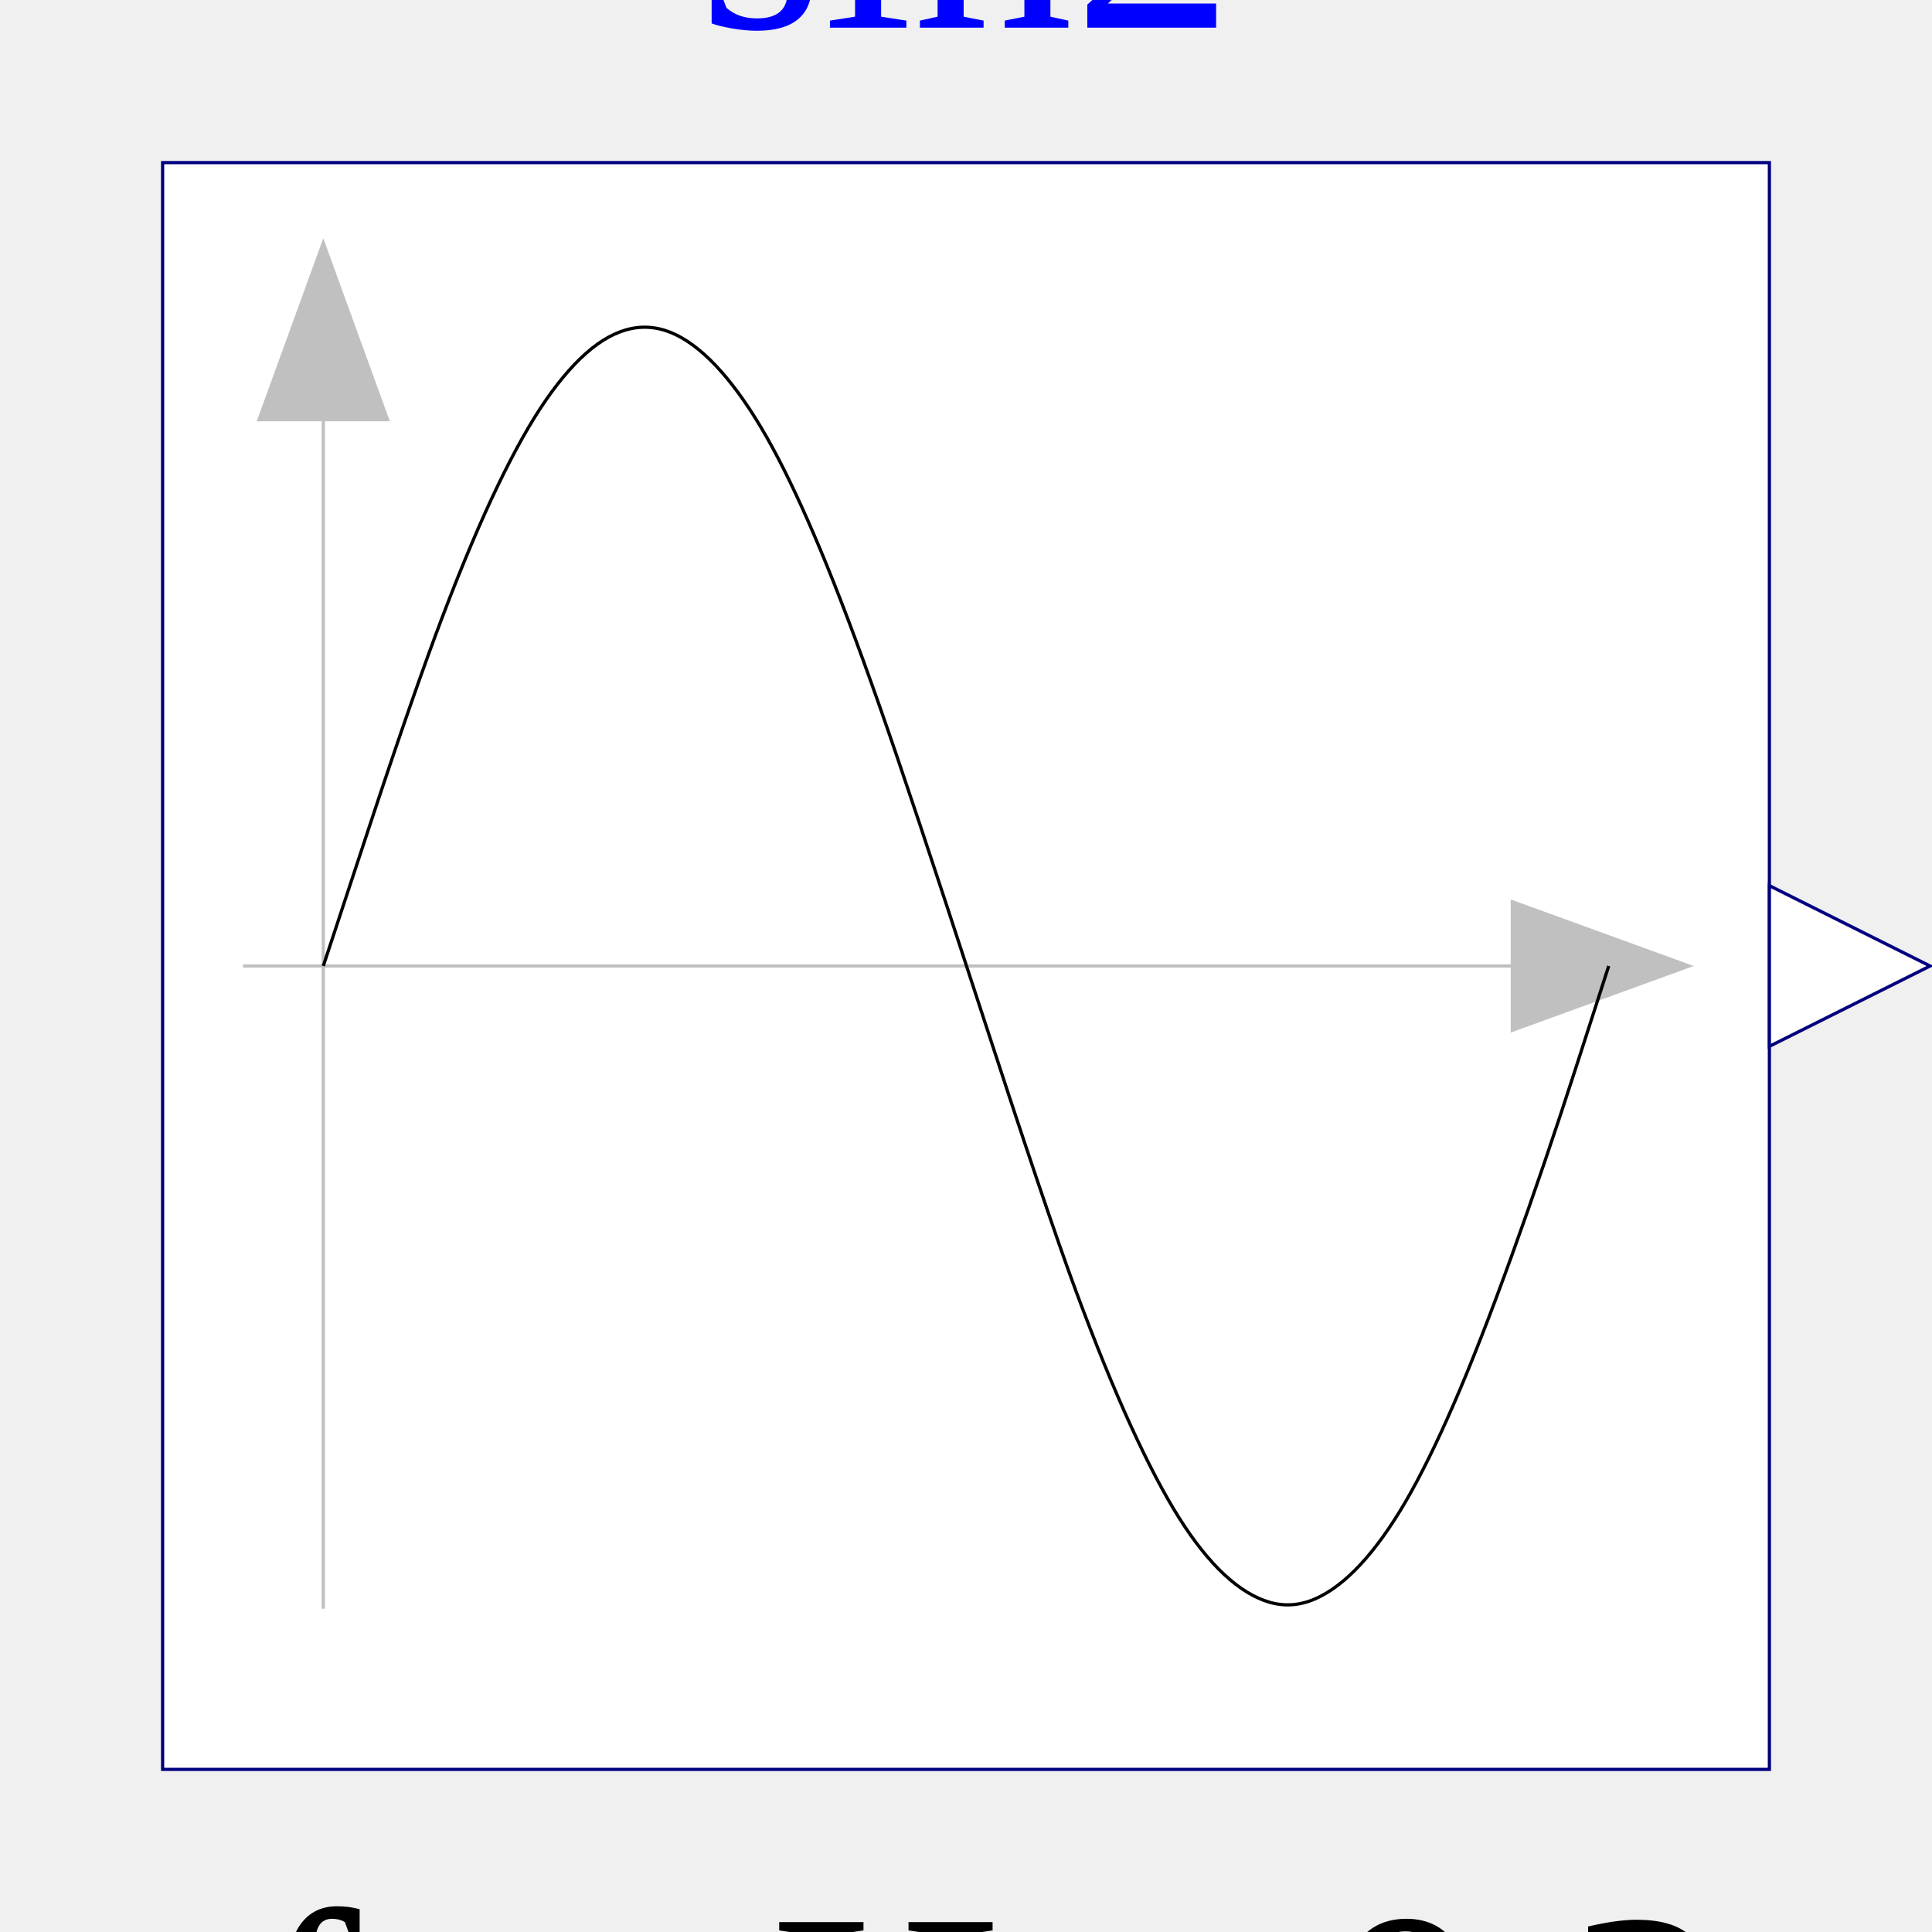
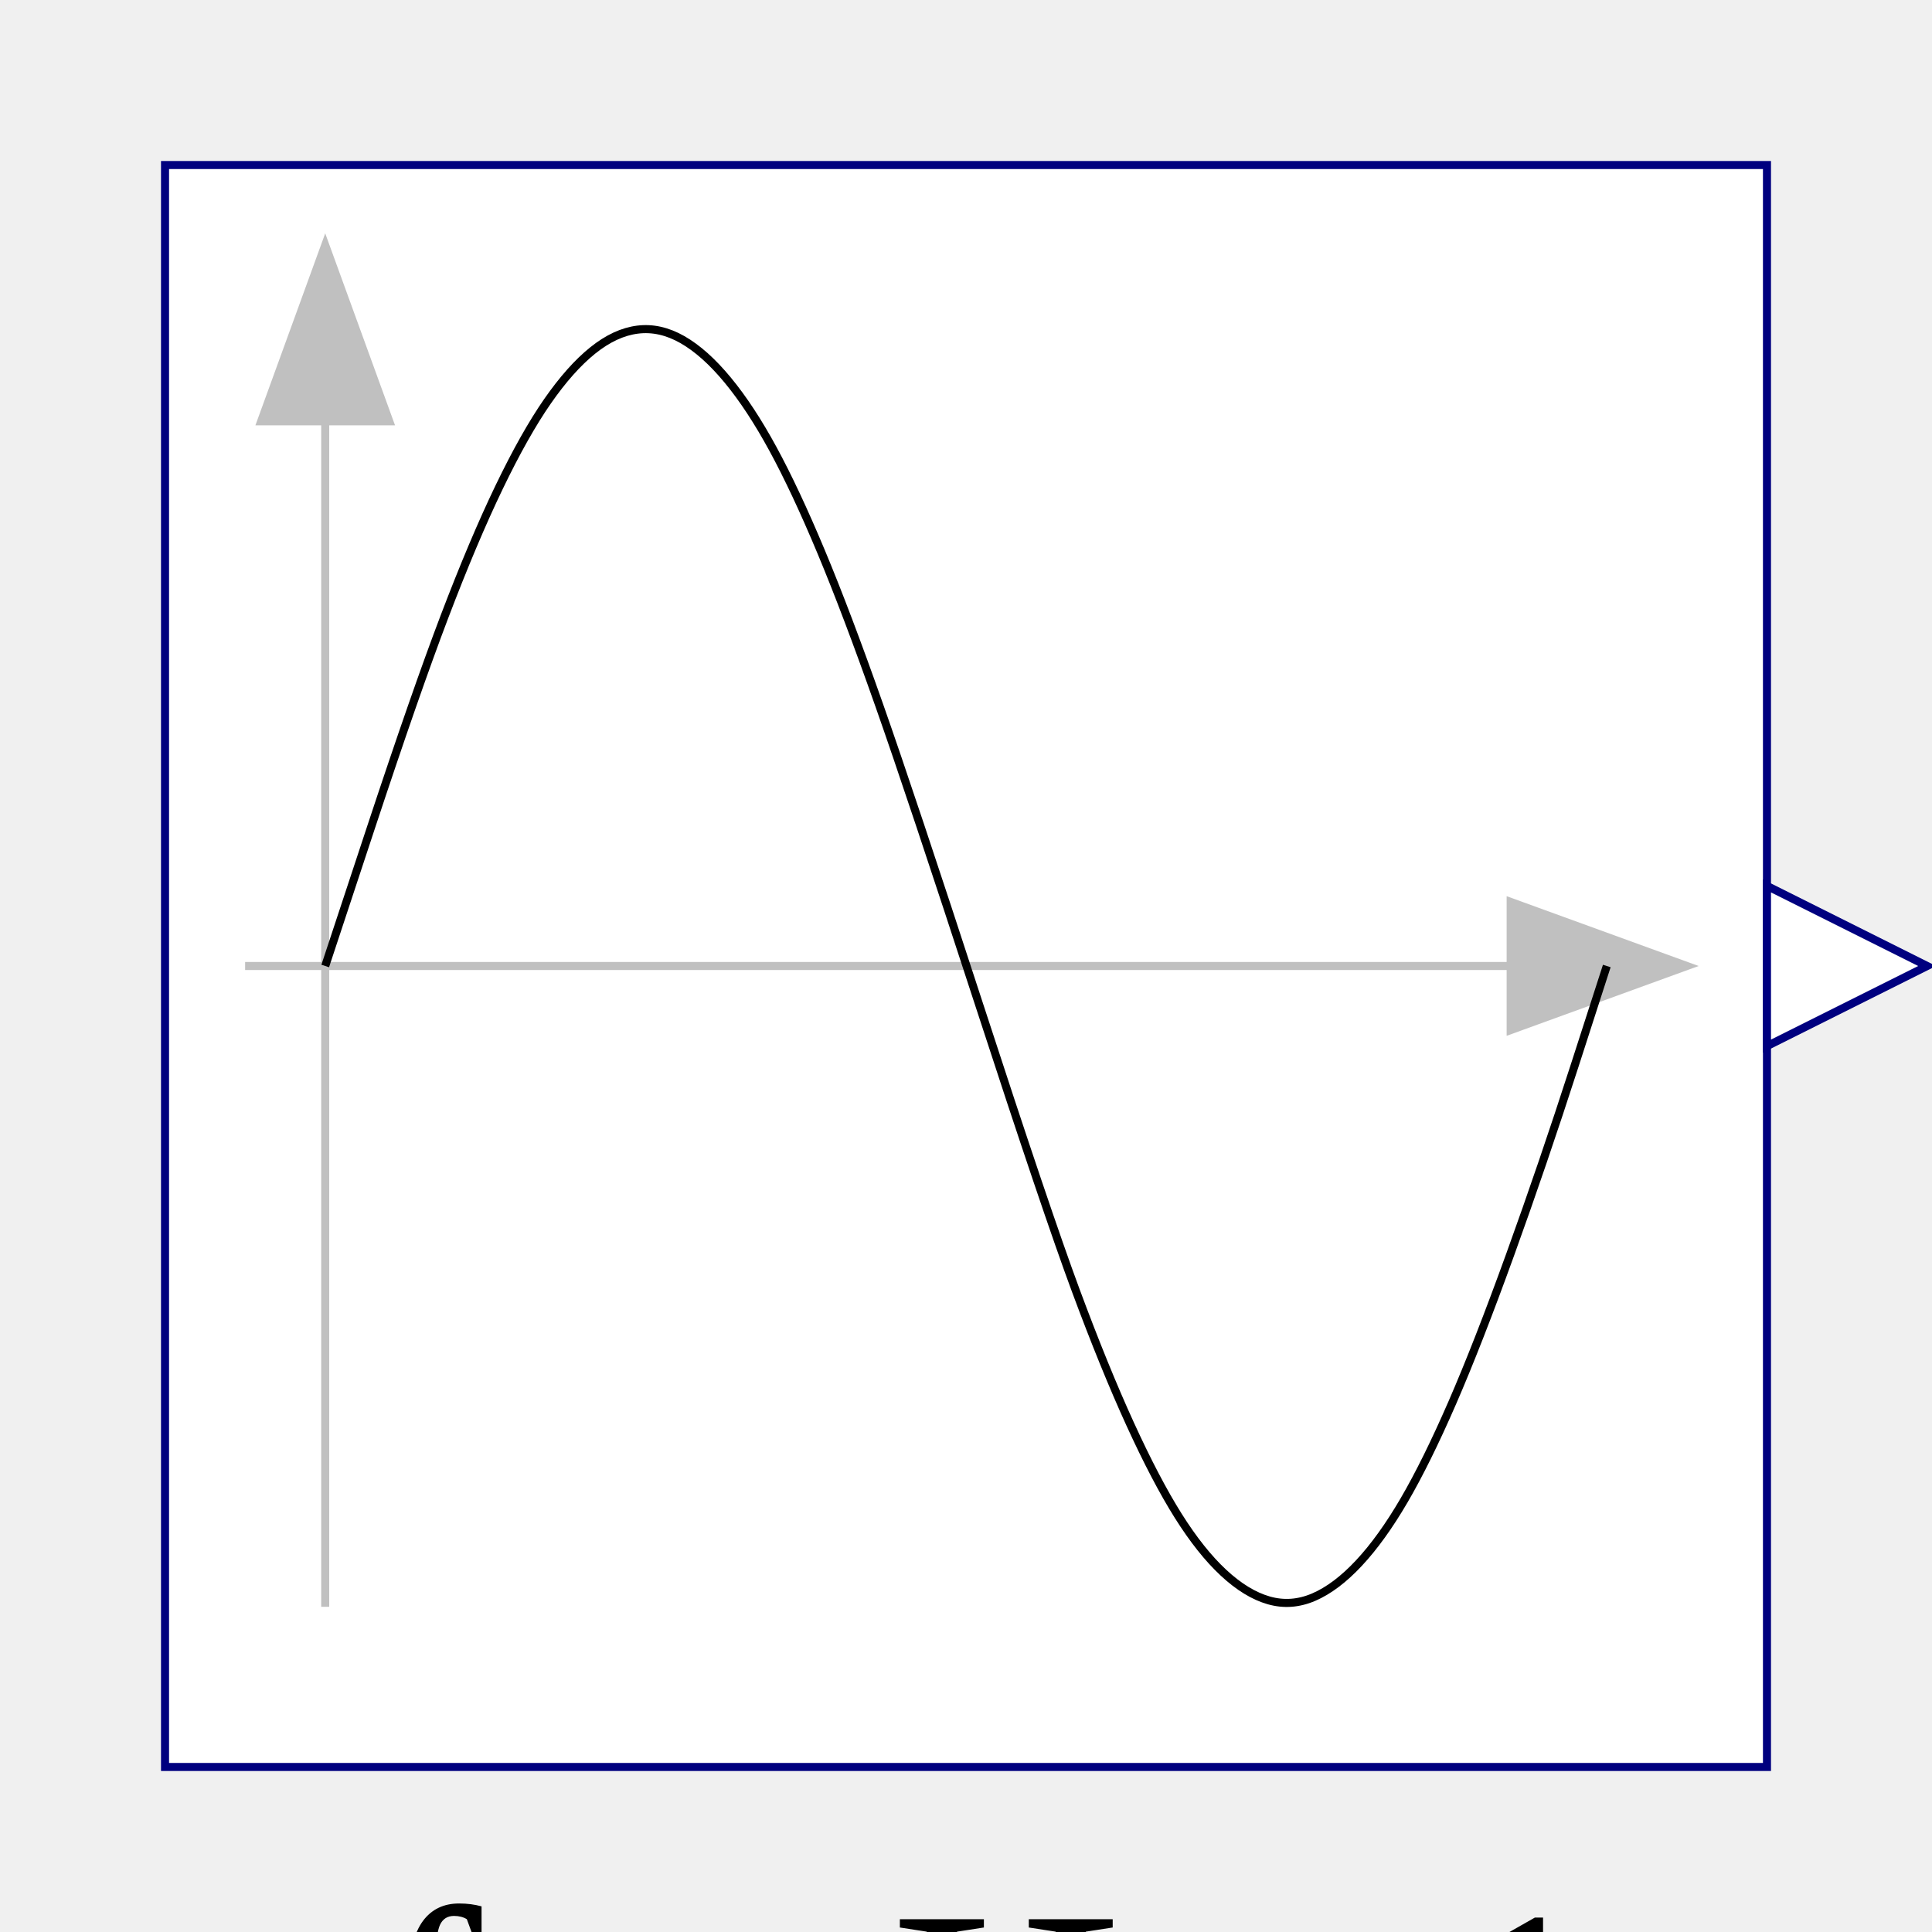
- <svg xmlns="http://www.w3.org/2000/svg" width="600.0" height="600.0" viewBox="-50.0 -50.0 600.0 600.0" version="1.1" preserveAspectRatio="none">
-   <path d="M0.5,0.5 L499.5,0.5 L499.5,499.5 L0.5,499.5 Z" style="stroke:#00007f; fill:#ffffff;" />
-   <text x="250.0" y="-74.35" dy=".33em" style="fill:#0000ff; text-anchor:middle; font-size:99.8px;">sin2</text>
-   <path d="M50.4,80.34 L50.4,449.6" style="stroke:#c0c0c0; fill:none;" />
-   <path d="M50.4,25.45 L30.44,80.34 L70.36,80.34 L50.4,25.45 Z" style="stroke:#c0c0c0; fill:#c0c0c0;" />
-   <path d="M25.45,250.0 L419.66,250.0" style="stroke:#c0c0c0; fill:none;" />
-   <path d="M474.55,250.0 L419.66,230.04 L419.66,269.96 L474.55,250.0 Z" style="stroke:#c0c0c0; fill:#c0c0c0;" />
-   <path d="M50.4,250.0 L64.497,207.336 Q78.593,164.671 87.576,141.093 Q96.558,117.516 104.542,100.924 Q112.526,84.332 119.636,74.102 Q126.747,63.873 133.733,58.259 Q140.719,52.646 147.705,51.772 Q154.691,50.899 161.677,54.891 Q168.663,58.883 175.774,67.491 Q182.885,76.098 189.871,88.948 Q196.856,101.797 204.841,120.884 Q212.825,139.971 222.892,168.538 Q232.959,197.106 254.079,261.976 Q275.2,326.846 284.182,351.048 Q293.164,375.249 301.148,392.714 Q309.132,410.179 316.118,421.282 Q323.104,432.385 330.214,438.996 Q337.325,445.608 344.311,447.604 Q351.297,449.6 358.283,446.606 Q365.269,443.612 372.38,436.002 Q379.491,428.393 386.477,416.417 Q393.463,404.441 401.447,386.102 Q409.431,367.764 419.535,339.82 Q429.64,311.876 439.62,280.938 L449.6,250.0" style="stroke:#000000; fill:none;" />
-   <text x="257.485" y="579.34" dy=".33em" style="fill:#000000; text-anchor:middle; font-size:99.8px;">freqHz=0.2</text>
+ <svg xmlns="http://www.w3.org/2000/svg" width="240.0" height="240.0" viewBox="-20.0 -20.0 240.0 240.0" version="1.1" preserveAspectRatio="none">
+   <path d="M0.5,0.5 L199.5,0.5 L199.5,199.5 L0.5,199.5 Z" style="stroke:#00007f; fill:#ffffff;" />
+   <text x="100.0" y="-29.35" dy=".33em" style="fill:#0000ff; text-anchor:middle; font-size:39.8px;" />
+   <path d="M20.4,32.34 L20.4,179.6" style="stroke:#c0c0c0; fill:none;" />
+   <path d="M20.4,10.45 L12.44,32.34 L28.36,32.34 L20.4,10.45 Z" style="stroke:#c0c0c0; fill:#c0c0c0;" />
+   <path d="M10.45,100.0 L167.66,100.0" style="stroke:#c0c0c0; fill:none;" />
+   <path d="M189.55,100.0 L167.66,92.04 L167.66,107.96 L189.55,100.0 Z" style="stroke:#c0c0c0; fill:#c0c0c0;" />
+   <path d="M20.4,100.0 L26.022,82.986 Q31.644,65.971 35.226,56.568 Q38.808,47.166 41.992,40.549 Q45.176,33.932 48.011,29.853 Q50.847,25.773 53.633,23.534 Q56.419,21.296 59.205,20.947 Q61.991,20.599 64.777,22.191 Q67.563,23.783 70.399,27.216 Q73.235,30.649 76.021,35.773 Q78.807,40.897 81.991,48.509 Q85.175,56.121 89.189,67.513 Q93.204,78.906 101.627,104.776 Q110.05,130.646 113.632,140.298 Q117.214,149.949 120.398,156.914 Q123.582,163.879 126.368,168.307 Q129.154,172.735 131.989,175.371 Q134.825,178.008 137.611,178.804 Q140.397,179.6 143.183,178.406 Q145.969,177.212 148.805,174.177 Q151.641,171.142 154.427,166.367 Q157.213,161.591 160.397,154.277 Q163.581,146.964 167.61,135.82 Q171.64,124.676 175.62,112.338 L179.6,100.0" style="stroke:#000000; fill:none;" />
+   <text x="102.985" y="231.34" dy=".33em" style="fill:#000000; text-anchor:middle; font-size:39.8px;">freqHz=1</text>
  <g class="Port">
-     <path d="M499.5,225.05 L549.4,250.0 L499.5,274.95 L499.5,225.05 Z" style="stroke:#00007f; fill:#ffffff;" />
+     <path d="M199.5,90.05 L219.4,100.0 L199.5,109.95 L199.5,90.05 Z" style="stroke:#00007f; fill:#ffffff;" />
  </g>
</svg>
